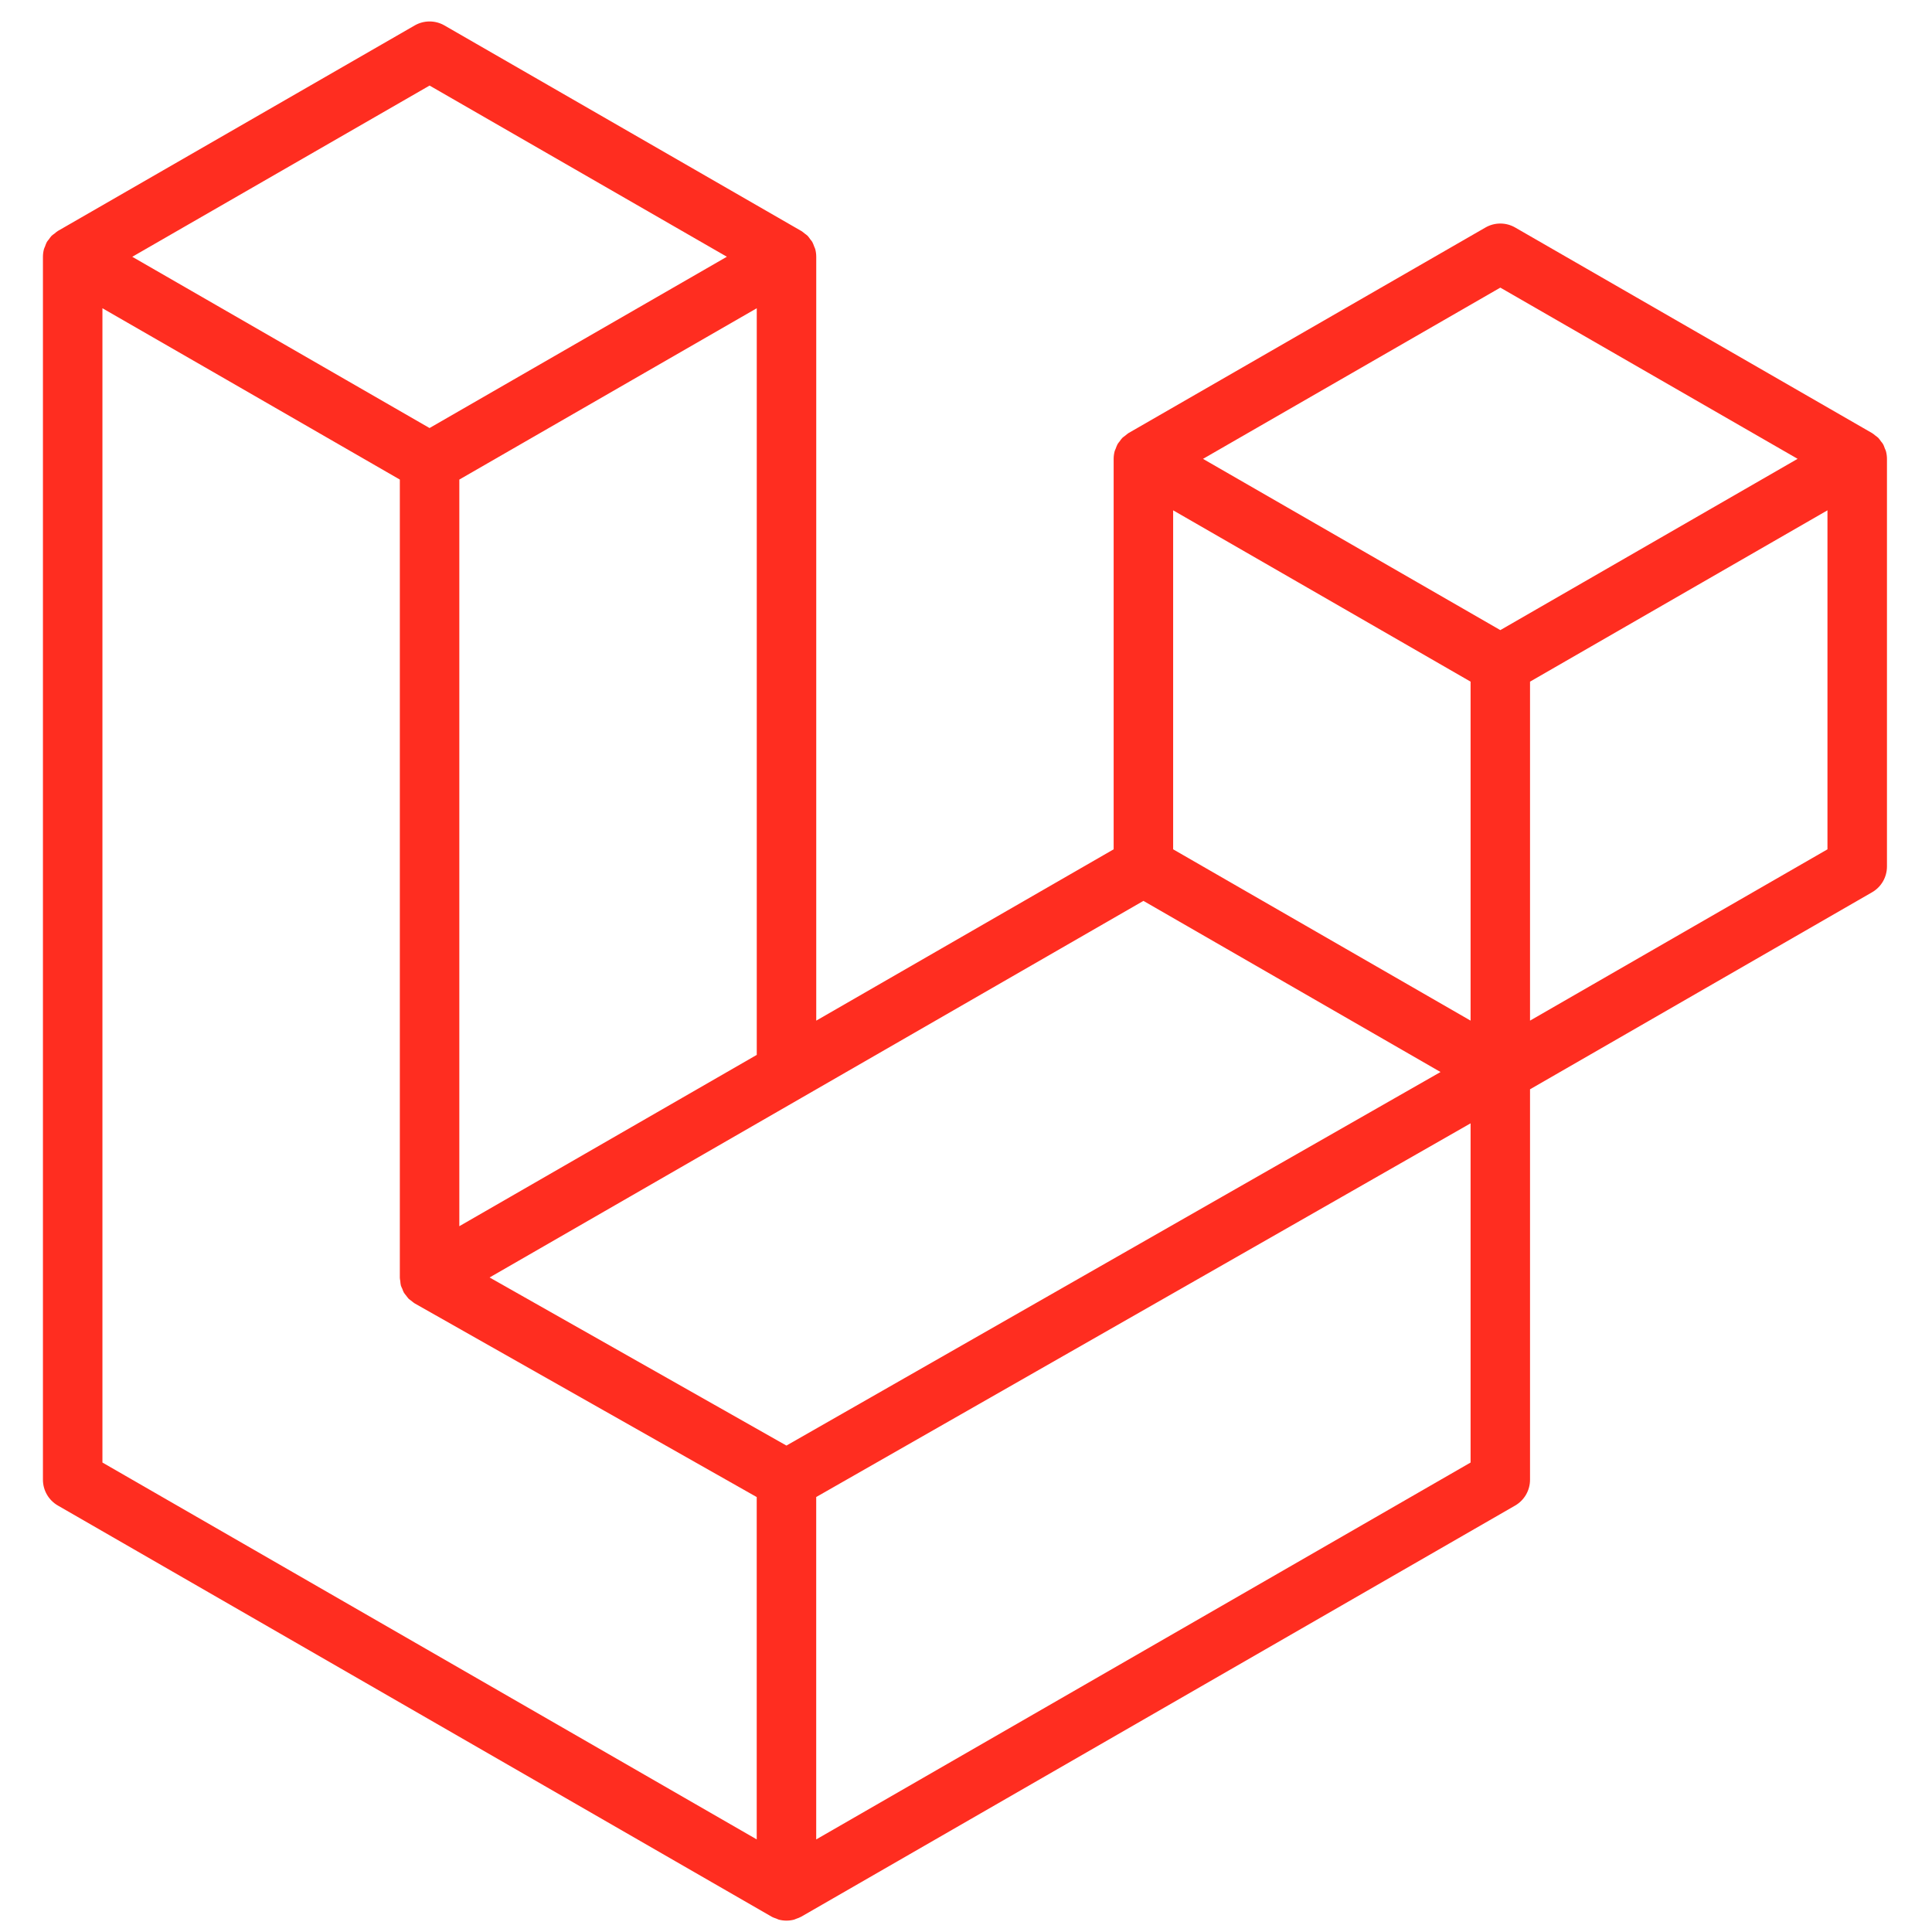
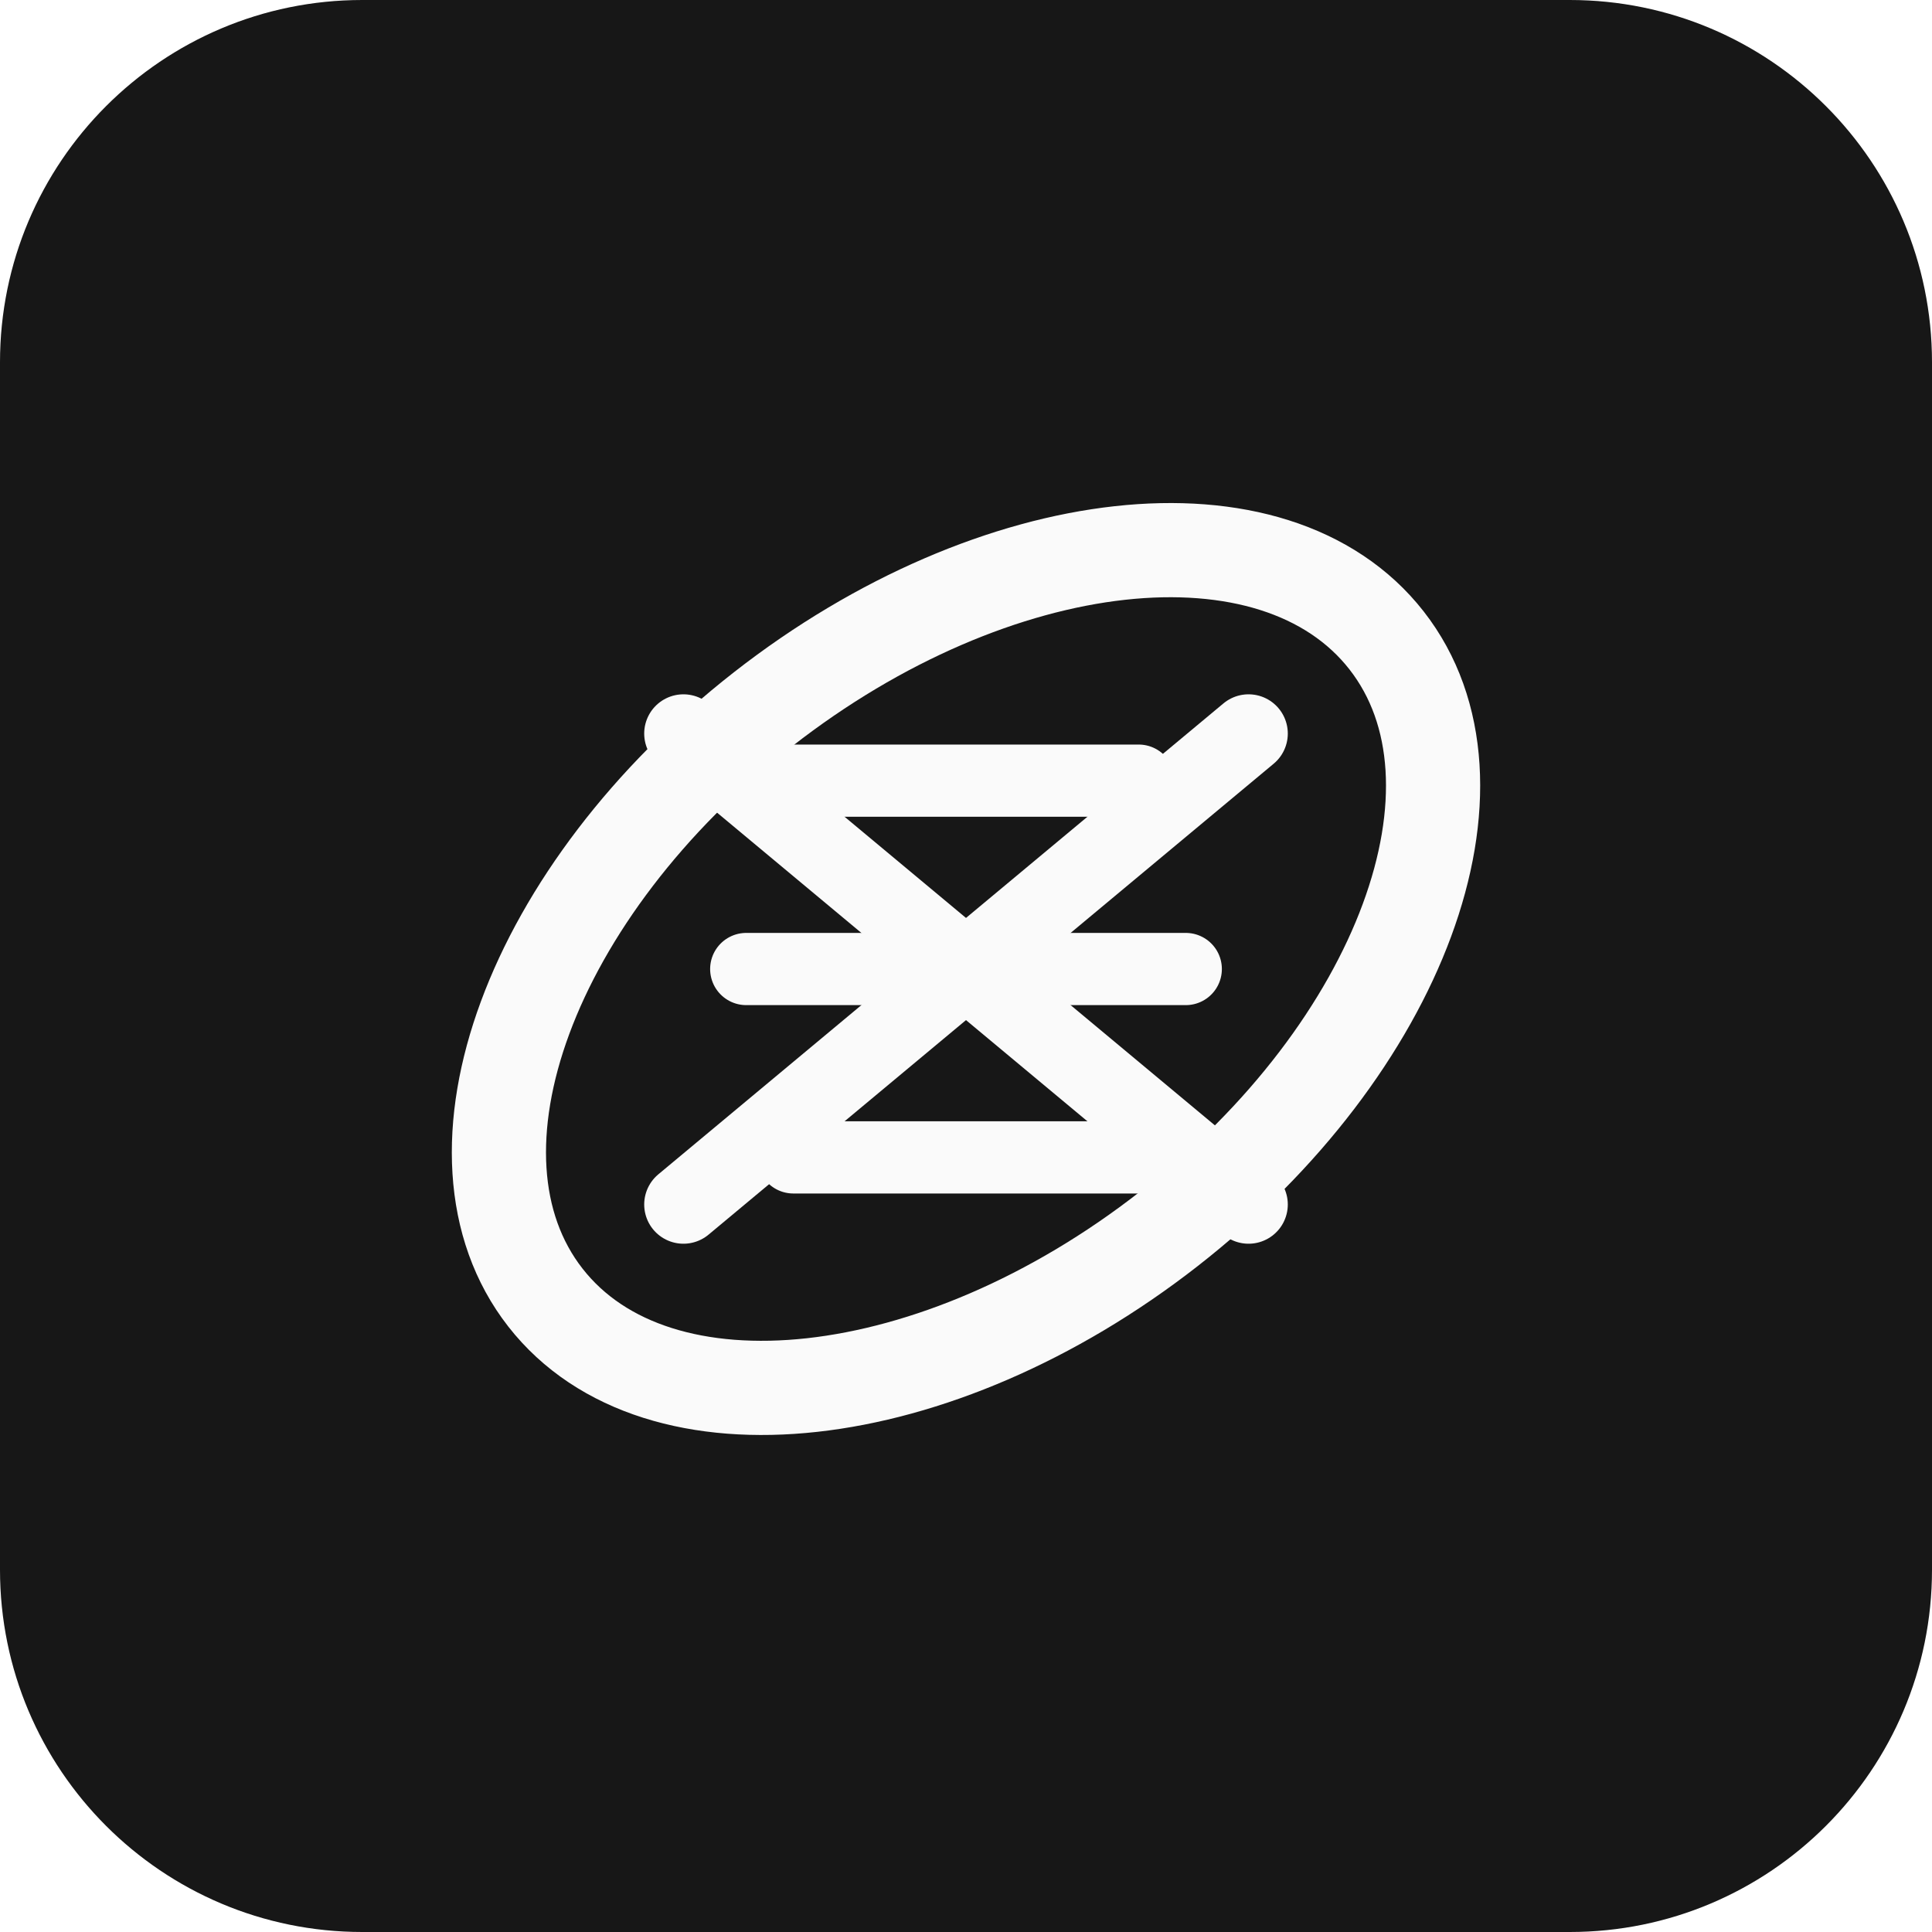
- <svg xmlns="http://www.w3.org/2000/svg" width="166" height="166" viewBox="0 0 166 166" fill="none">
-   <path fill-rule="evenodd" clip-rule="evenodd" d="M162.041 38.759C162.099 38.977 162.129 39.201 162.13 39.426V74.452C162.13 74.902 162.011 75.344 161.786 75.733C161.561 76.122 161.237 76.444 160.847 76.668L131.462 93.594V127.141C131.462 128.054 130.977 128.897 130.186 129.357L68.847 164.683C68.707 164.763 68.554 164.814 68.401 164.868C68.343 164.887 68.289 164.922 68.228 164.938C67.8 165.051 67.349 165.051 66.92 164.938C66.85 164.919 66.786 164.881 66.719 164.855C66.579 164.804 66.432 164.76 66.298 164.683L4.972 129.357C4.583 129.133 4.259 128.81 4.034 128.421C3.808 128.032 3.69 127.591 3.689 127.141L3.689 22.063C3.689 21.834 3.721 21.61 3.779 21.393C3.798 21.32 3.843 21.253 3.868 21.179C3.916 21.045 3.961 20.908 4.031 20.783C4.079 20.7 4.149 20.633 4.206 20.557C4.28 20.454 4.347 20.349 4.433 20.26C4.506 20.186 4.602 20.132 4.685 20.068C4.778 19.992 4.861 19.909 4.966 19.848L35.633 2.185C36.022 1.961 36.462 1.844 36.91 1.844C37.358 1.844 37.798 1.961 38.186 2.185L68.851 19.848H68.857C68.959 19.912 69.045 19.992 69.138 20.065C69.221 20.129 69.313 20.186 69.387 20.257C69.476 20.349 69.54 20.454 69.616 20.557C69.671 20.633 69.744 20.7 69.789 20.783C69.862 20.911 69.904 21.045 69.955 21.179C69.98 21.253 70.025 21.32 70.044 21.396C70.103 21.614 70.133 21.838 70.133 22.063V87.694L95.686 72.974V39.423C95.686 39.2 95.718 38.973 95.775 38.759C95.798 38.683 95.839 38.615 95.865 38.542C95.916 38.408 95.96 38.271 96.031 38.146C96.079 38.063 96.149 37.996 96.203 37.92C96.279 37.818 96.343 37.712 96.433 37.623C96.506 37.549 96.599 37.495 96.681 37.431C96.777 37.355 96.86 37.272 96.962 37.211L127.633 19.548C128.021 19.324 128.461 19.206 128.91 19.206C129.358 19.206 129.798 19.324 130.186 19.548L160.85 37.211C160.959 37.275 161.042 37.355 161.137 37.428C161.217 37.492 161.31 37.549 161.383 37.62C161.473 37.712 161.536 37.818 161.613 37.92C161.67 37.996 161.741 38.063 161.785 38.146C161.859 38.271 161.9 38.408 161.951 38.542C161.98 38.615 162.021 38.683 162.041 38.759ZM157.018 72.974V43.848L146.287 50.028L131.462 58.568V87.694L157.021 72.974H157.018ZM126.354 125.663V96.518L111.771 104.85L70.13 128.626V158.046L126.354 125.663ZM8.801 26.485V125.663L65.018 158.043V128.629L35.649 112L35.64 111.994L35.627 111.988C35.528 111.93 35.445 111.847 35.353 111.777C35.273 111.713 35.18 111.662 35.11 111.592L35.104 111.582C35.021 111.502 34.963 111.403 34.893 111.314C34.829 111.228 34.753 111.154 34.702 111.065L34.699 111.055C34.641 110.96 34.606 110.845 34.565 110.736C34.523 110.64 34.469 110.551 34.443 110.449C34.411 110.328 34.405 110.197 34.392 110.072C34.379 109.976 34.354 109.881 34.354 109.785V109.778V41.205L19.532 32.662L8.801 26.485ZM36.913 7.35L11.364 22.063L36.907 36.777L62.453 22.06L36.907 7.35H36.913ZM50.2 99.174L65.022 90.637V26.485L54.291 32.665L39.466 41.205V105.357L50.2 99.174ZM128.91 24.713L103.363 39.426L128.91 54.14L154.453 39.423L128.91 24.713ZM126.354 58.568L111.529 50.028L100.798 43.848V72.974L115.619 81.511L126.354 87.694V58.568ZM67.571 124.205L105.042 102.803L123.772 92.109L98.245 77.405L68.854 94.334L42.066 109.762L67.571 124.205Z" fill="#FF2D20" />
+ <svg xmlns="http://www.w3.org/2000/svg" viewBox="0 0 32 32" fill="none">
+   <rect width="32" height="32" rx="6" fill="#171717" />
+   <g transform="translate(16 16.05) scale(0.52) translate(-20 -21)" fill="none" stroke="#fafafa" stroke-linecap="round">
+     <ellipse cx="20" cy="21" rx="17" ry="10.5" transform="rotate(-38 20 21)" stroke-width="3" />
+     <path d="M11 13.5l18 15M29 13.5 11 28.5" stroke-width="2.5" />
+     <path d="M14.5 15h11M13 21h14M14.5 27h11" stroke-width="2.3" />
+   </g>
</svg>
